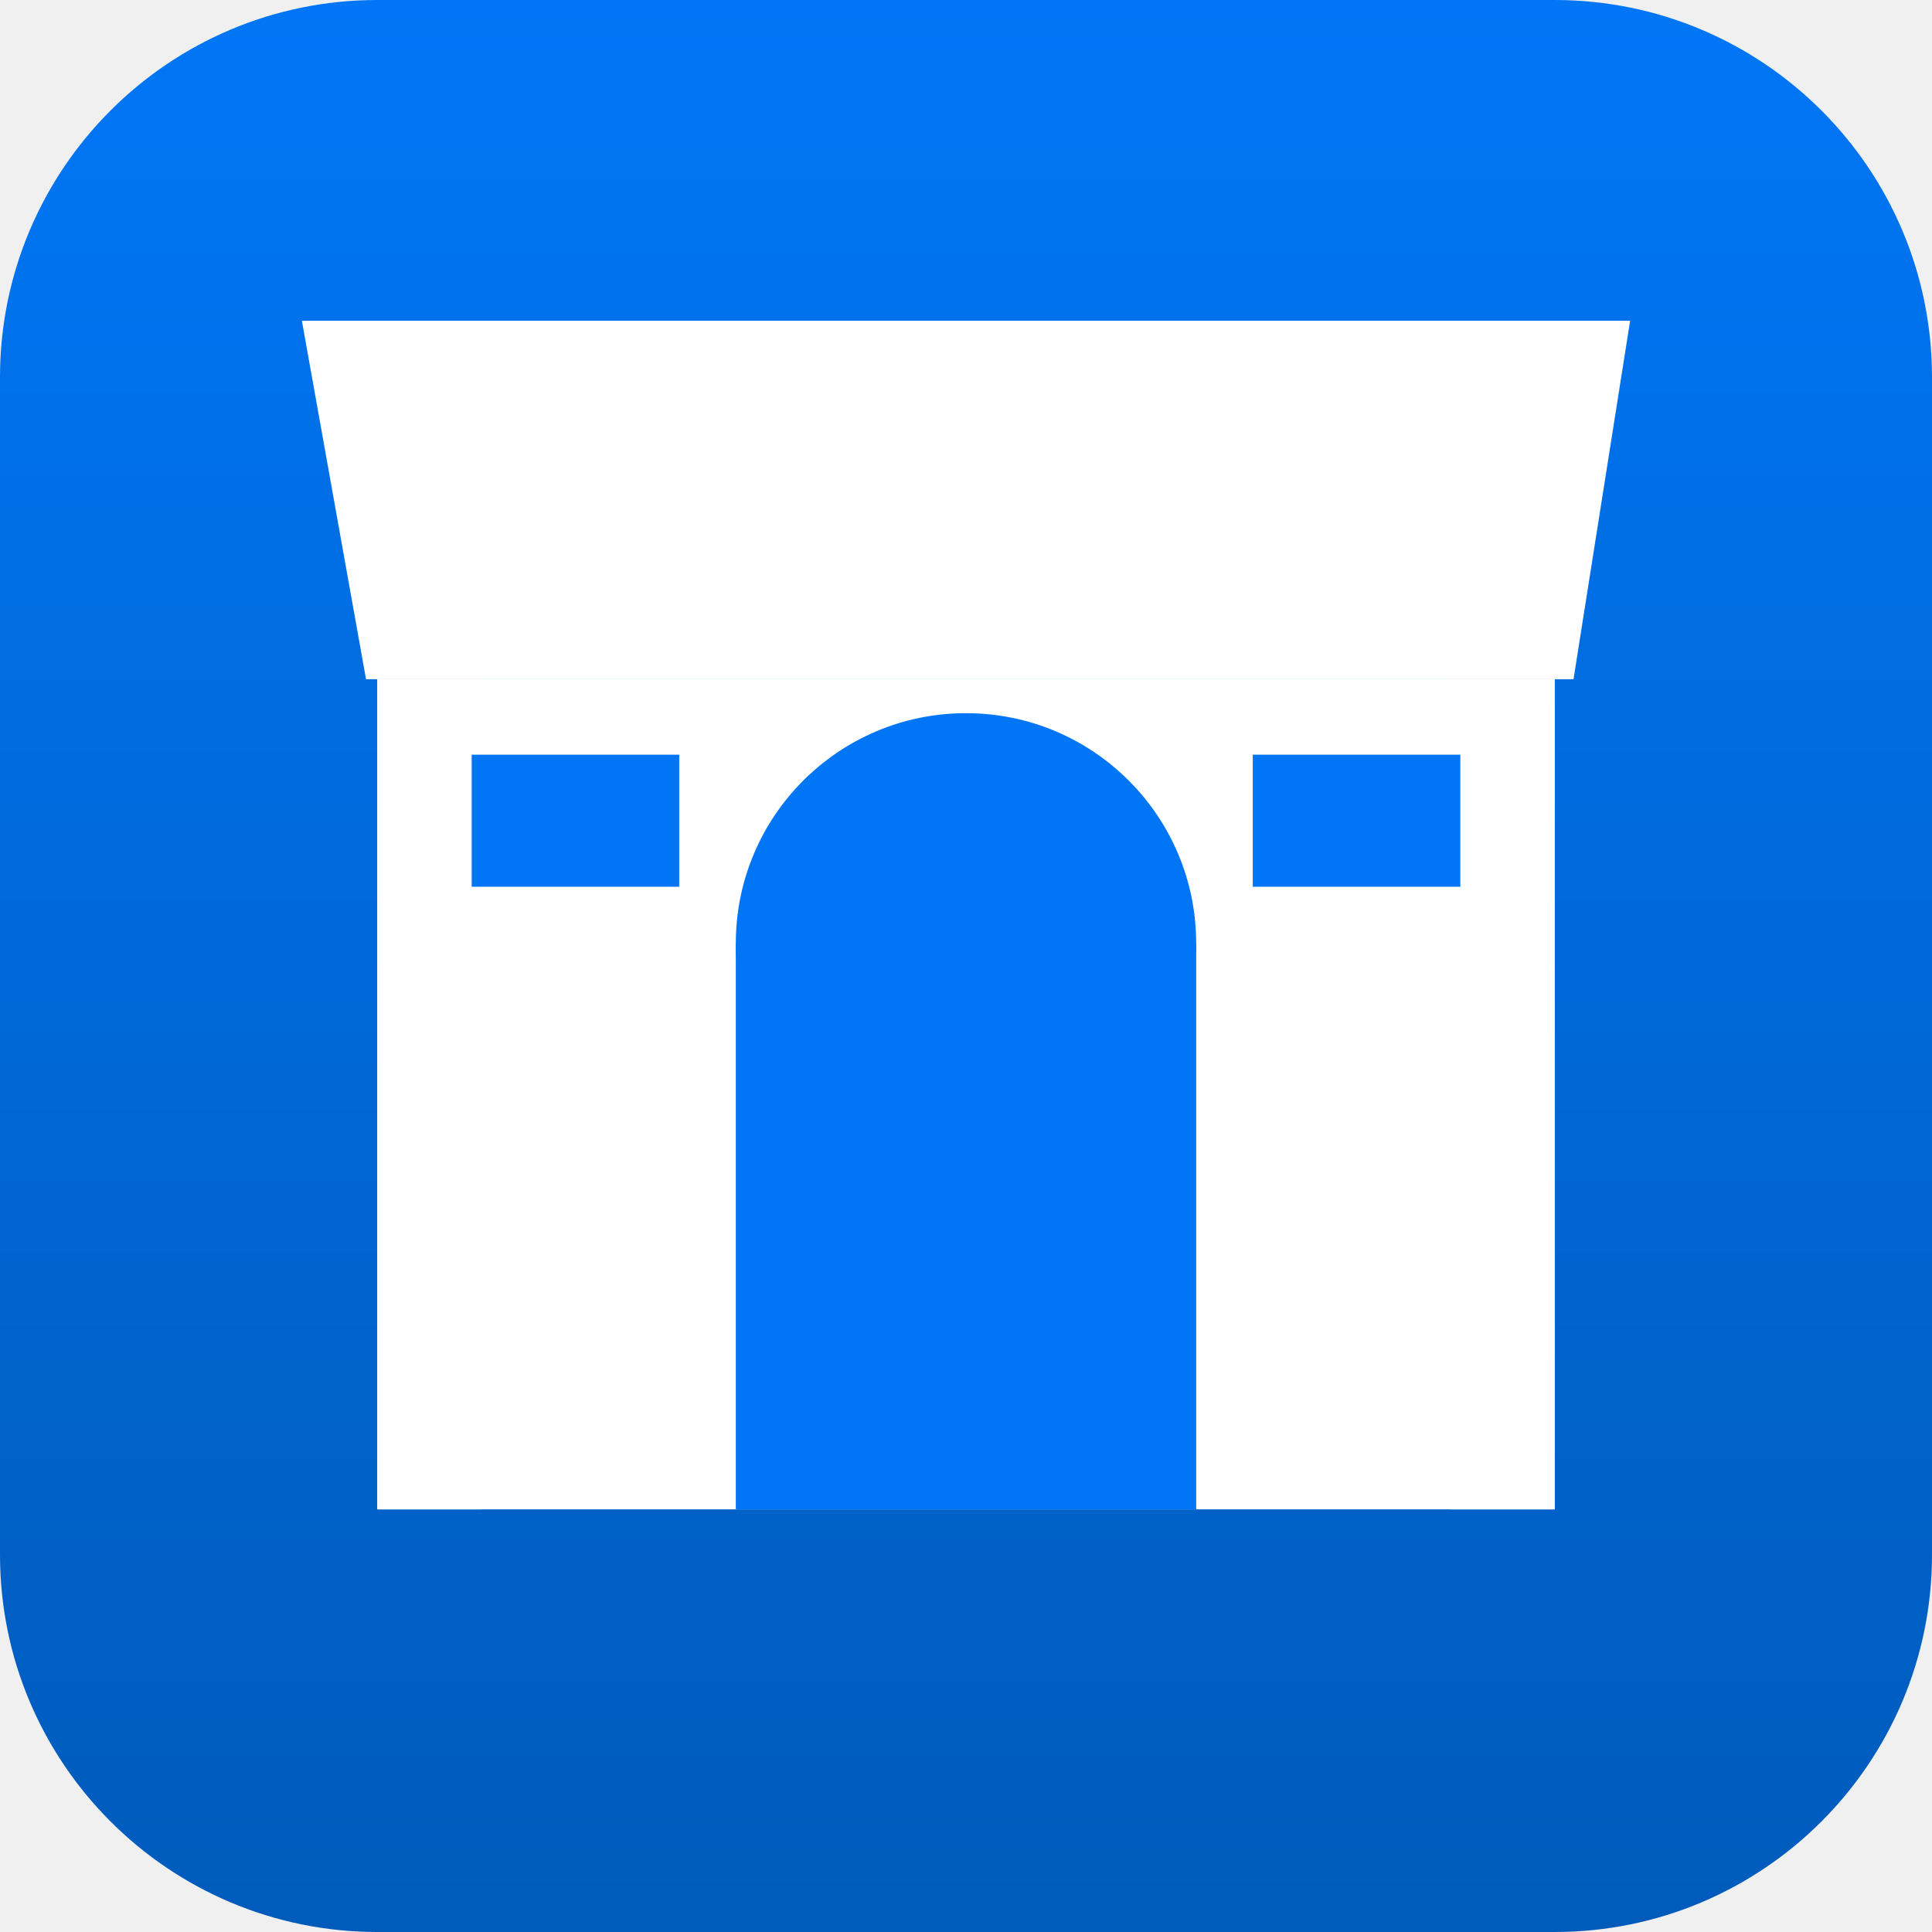
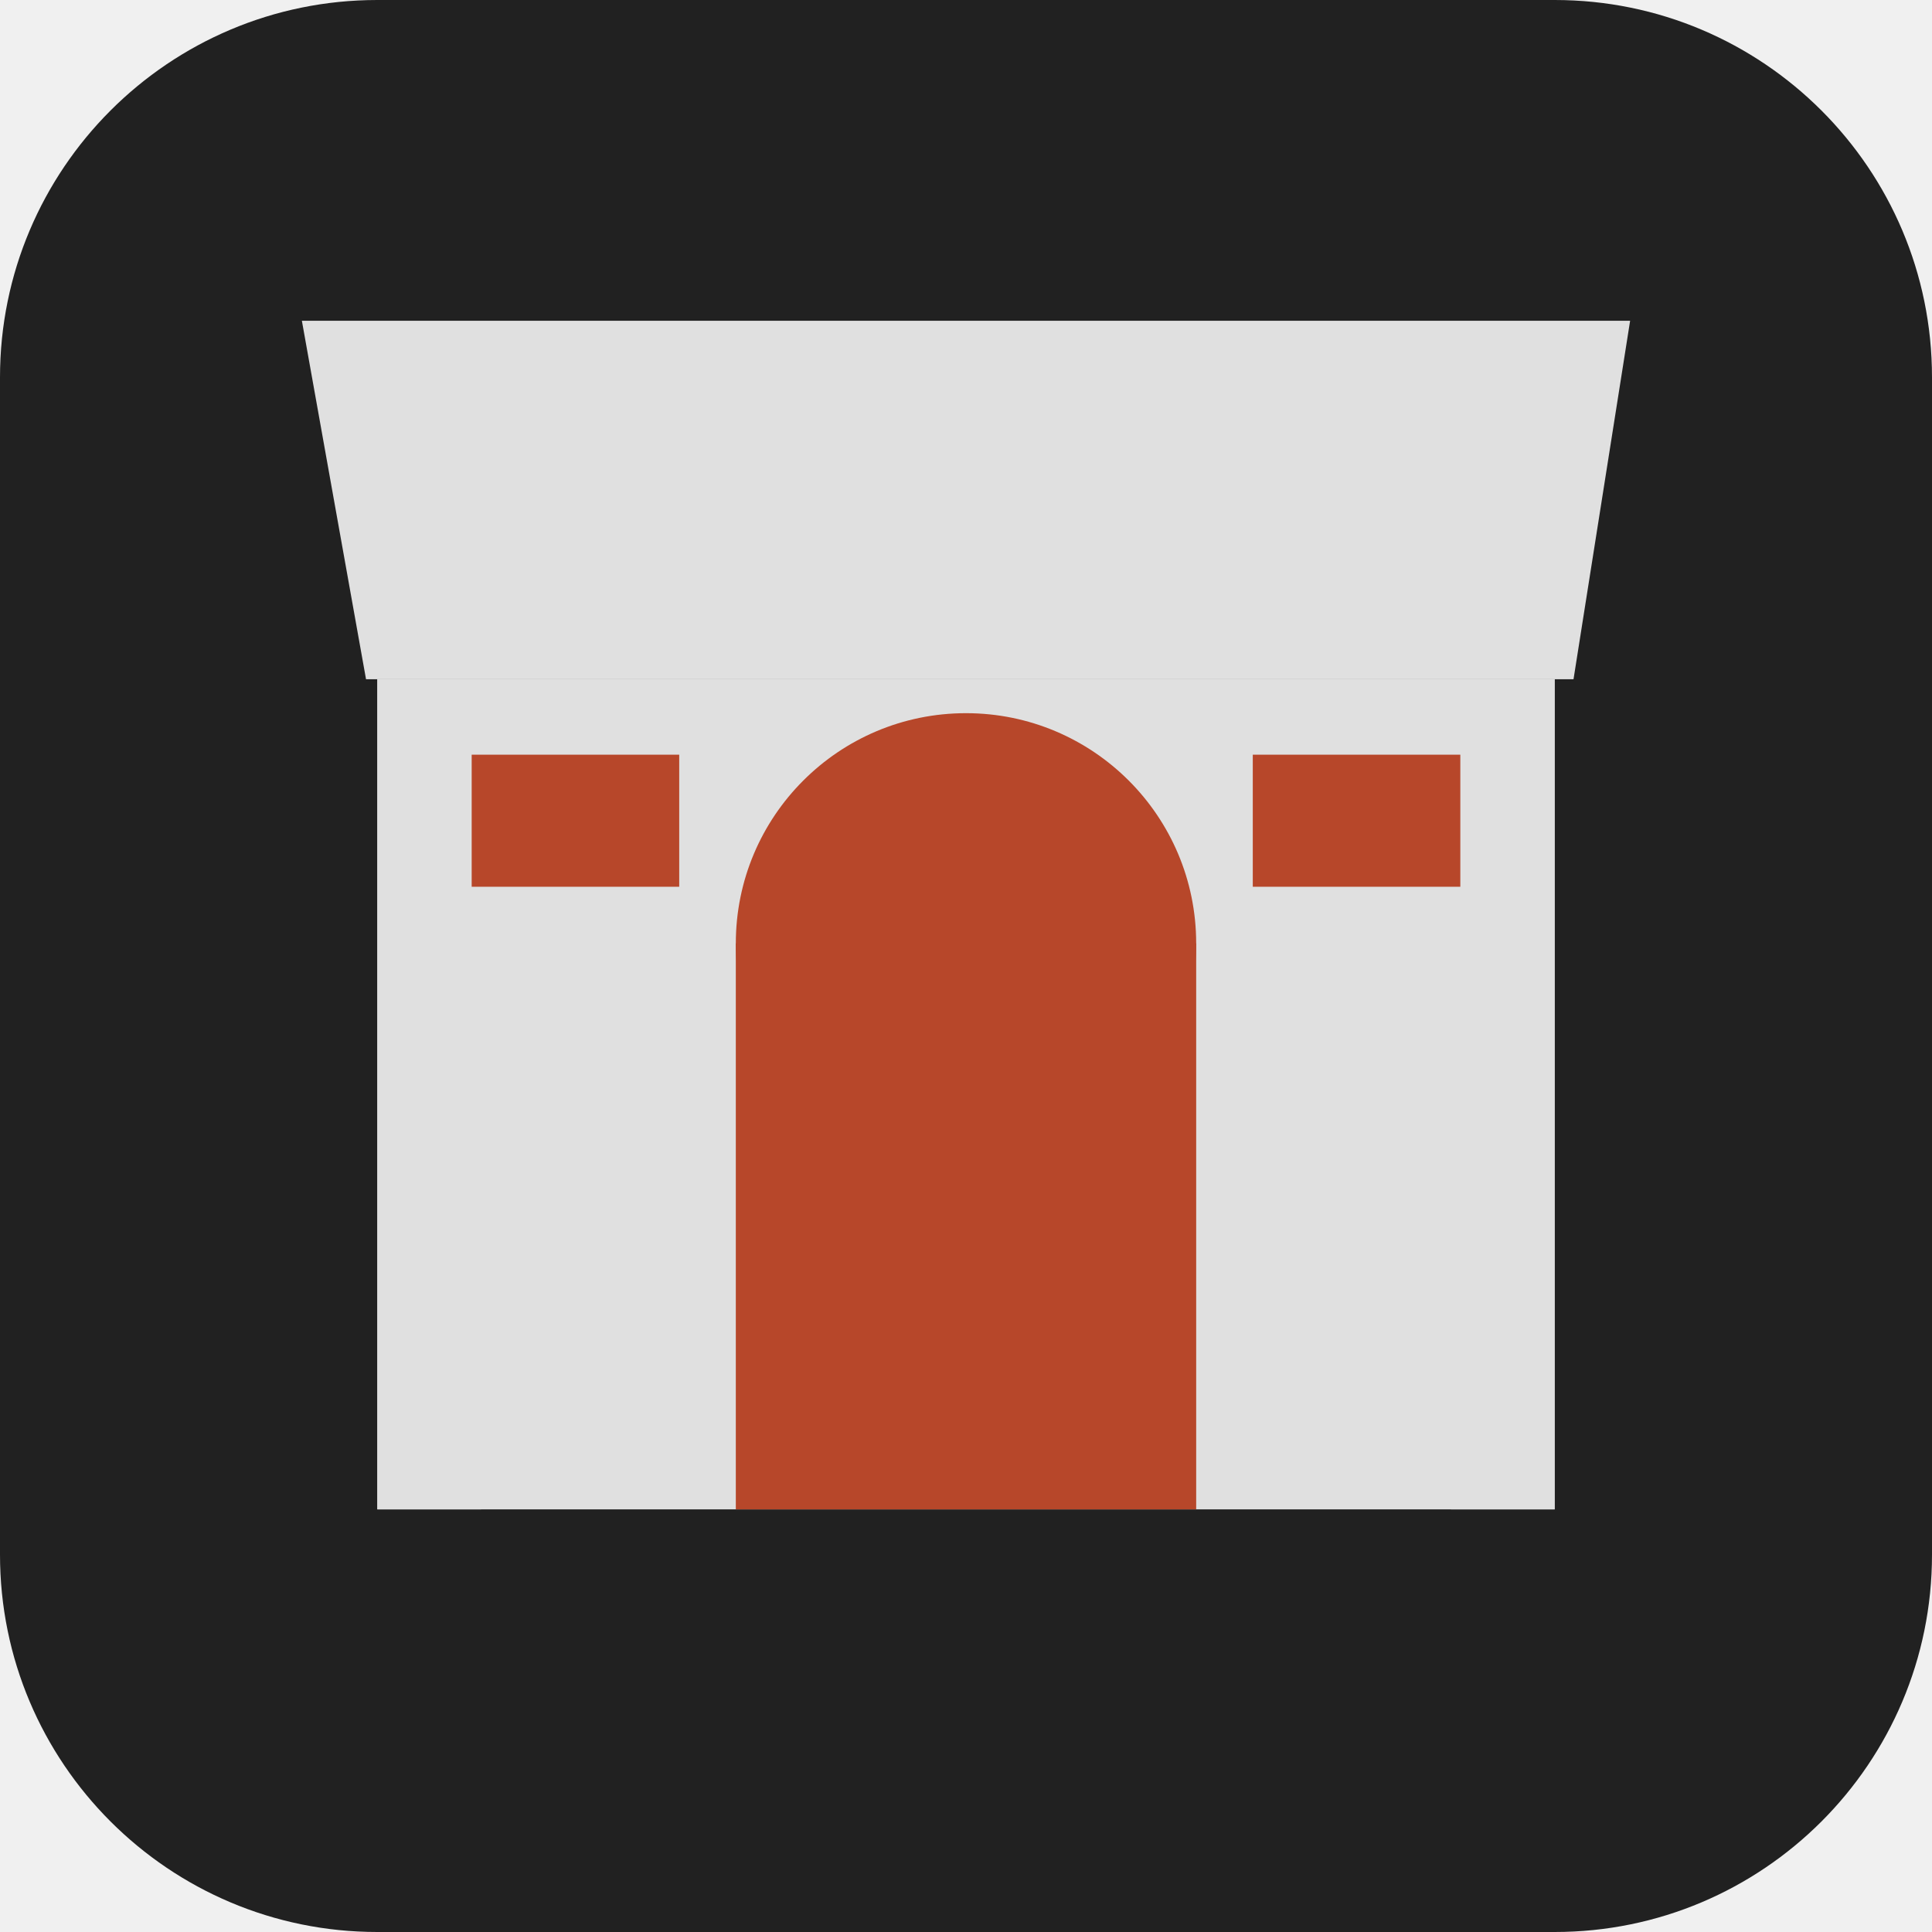
<svg xmlns="http://www.w3.org/2000/svg" viewBox="0 0 1024 1024" width="1024" height="1024">
-   <defs>
-     <linearGradient id="bg" x1="0" y1="0" x2="0" y2="1024" gradientUnits="userSpaceOnUse">
-       <stop offset="0%" stop-color="#0076F6" />
-       <stop offset="100%" stop-color="#005BBB" />
-     </linearGradient>
-   </defs>
-   <rect width="1024" height="1024" rx="200" fill="url(#bg)" />
-   <g fill="#FFFFFF">
+   <rect width="1024" height="1024" rx="200" fill="#212121" />
+   <g fill="#E0E0E0">
    <polygon points="160,170 864,170 834,360 194,360" />
    <rect x="200" y="360" width="624" height="440" />
    <rect x="200" y="360" width="55" height="440" />
    <rect x="769" y="360" width="55" height="440" />
-     <rect x="390" y="500" width="244" height="300" fill="#0076F6" />
-     <circle cx="512" cy="500" r="122" fill="#0076F6" />
-     <rect x="250" y="400" width="110" height="70" fill="#0076F6" />
-     <rect x="664" y="400" width="110" height="70" fill="#0076F6" />
+     <rect x="390" y="500" width="244" height="300" fill="#B7472A" />
+     <circle cx="512" cy="500" r="122" fill="#B7472A" />
+     <rect x="250" y="400" width="110" height="70" fill="#B7472A" />
+     <rect x="664" y="400" width="110" height="70" fill="#B7472A" />
  </g>
</svg>
